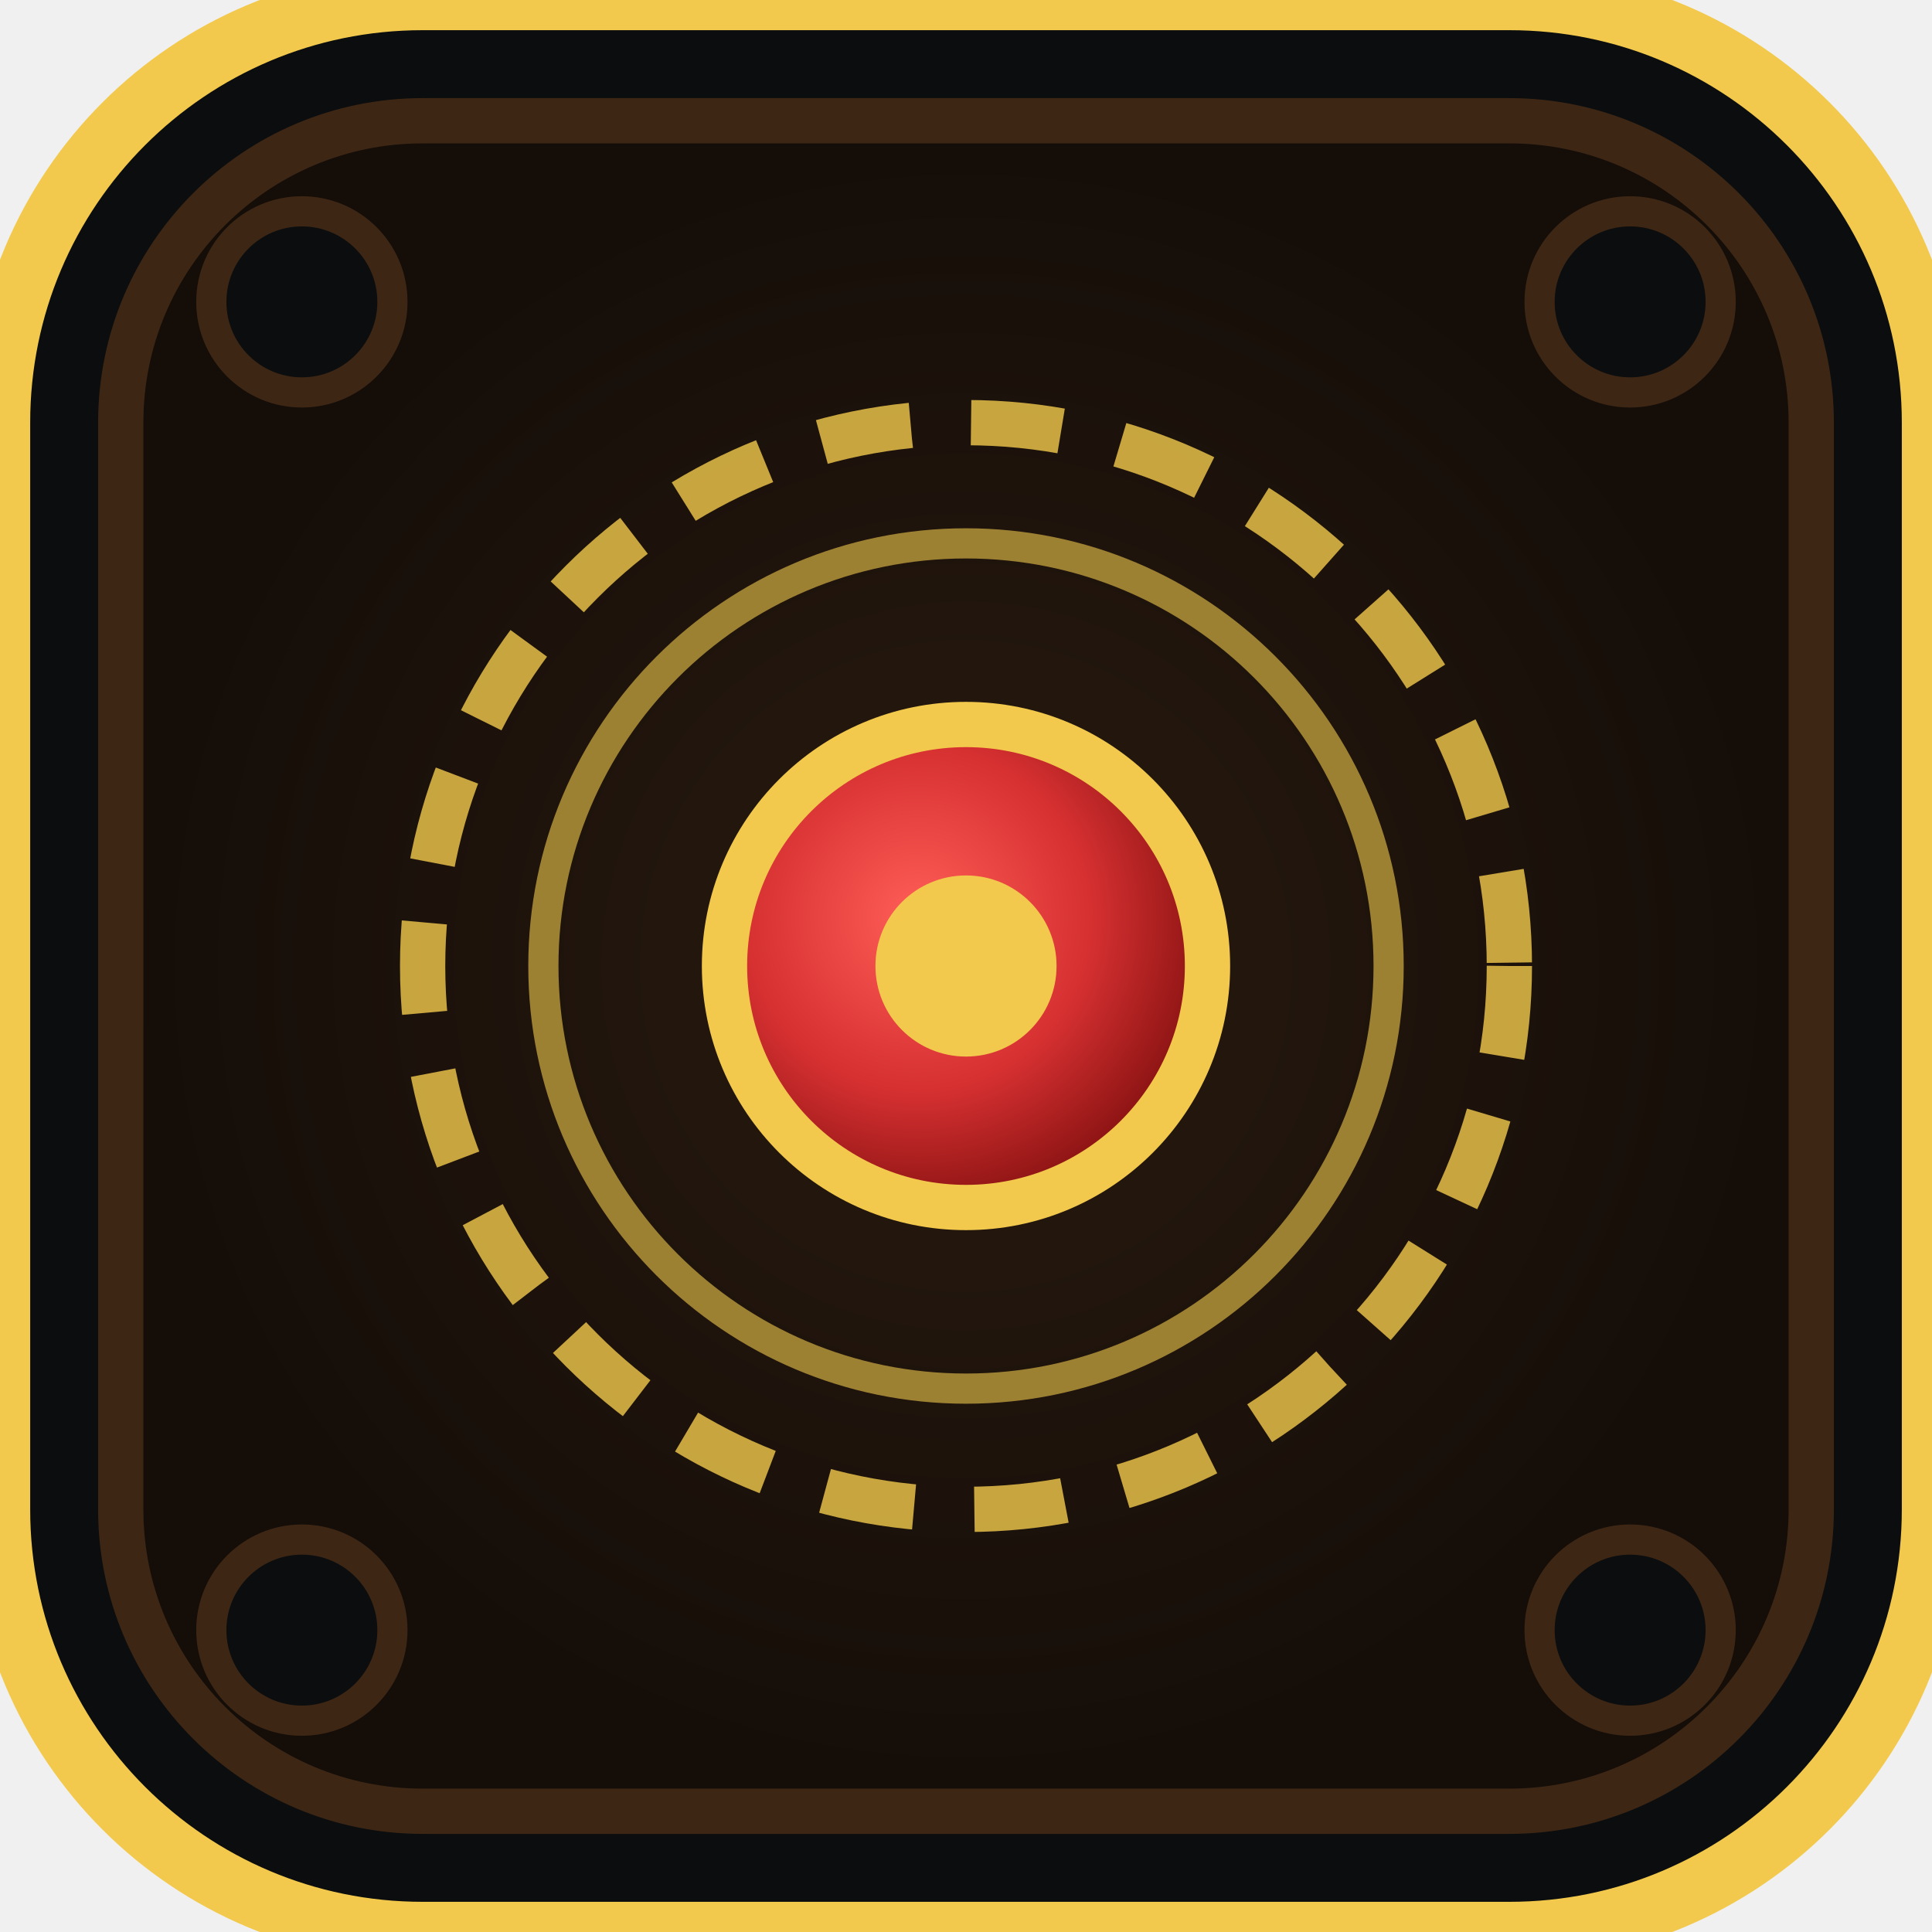
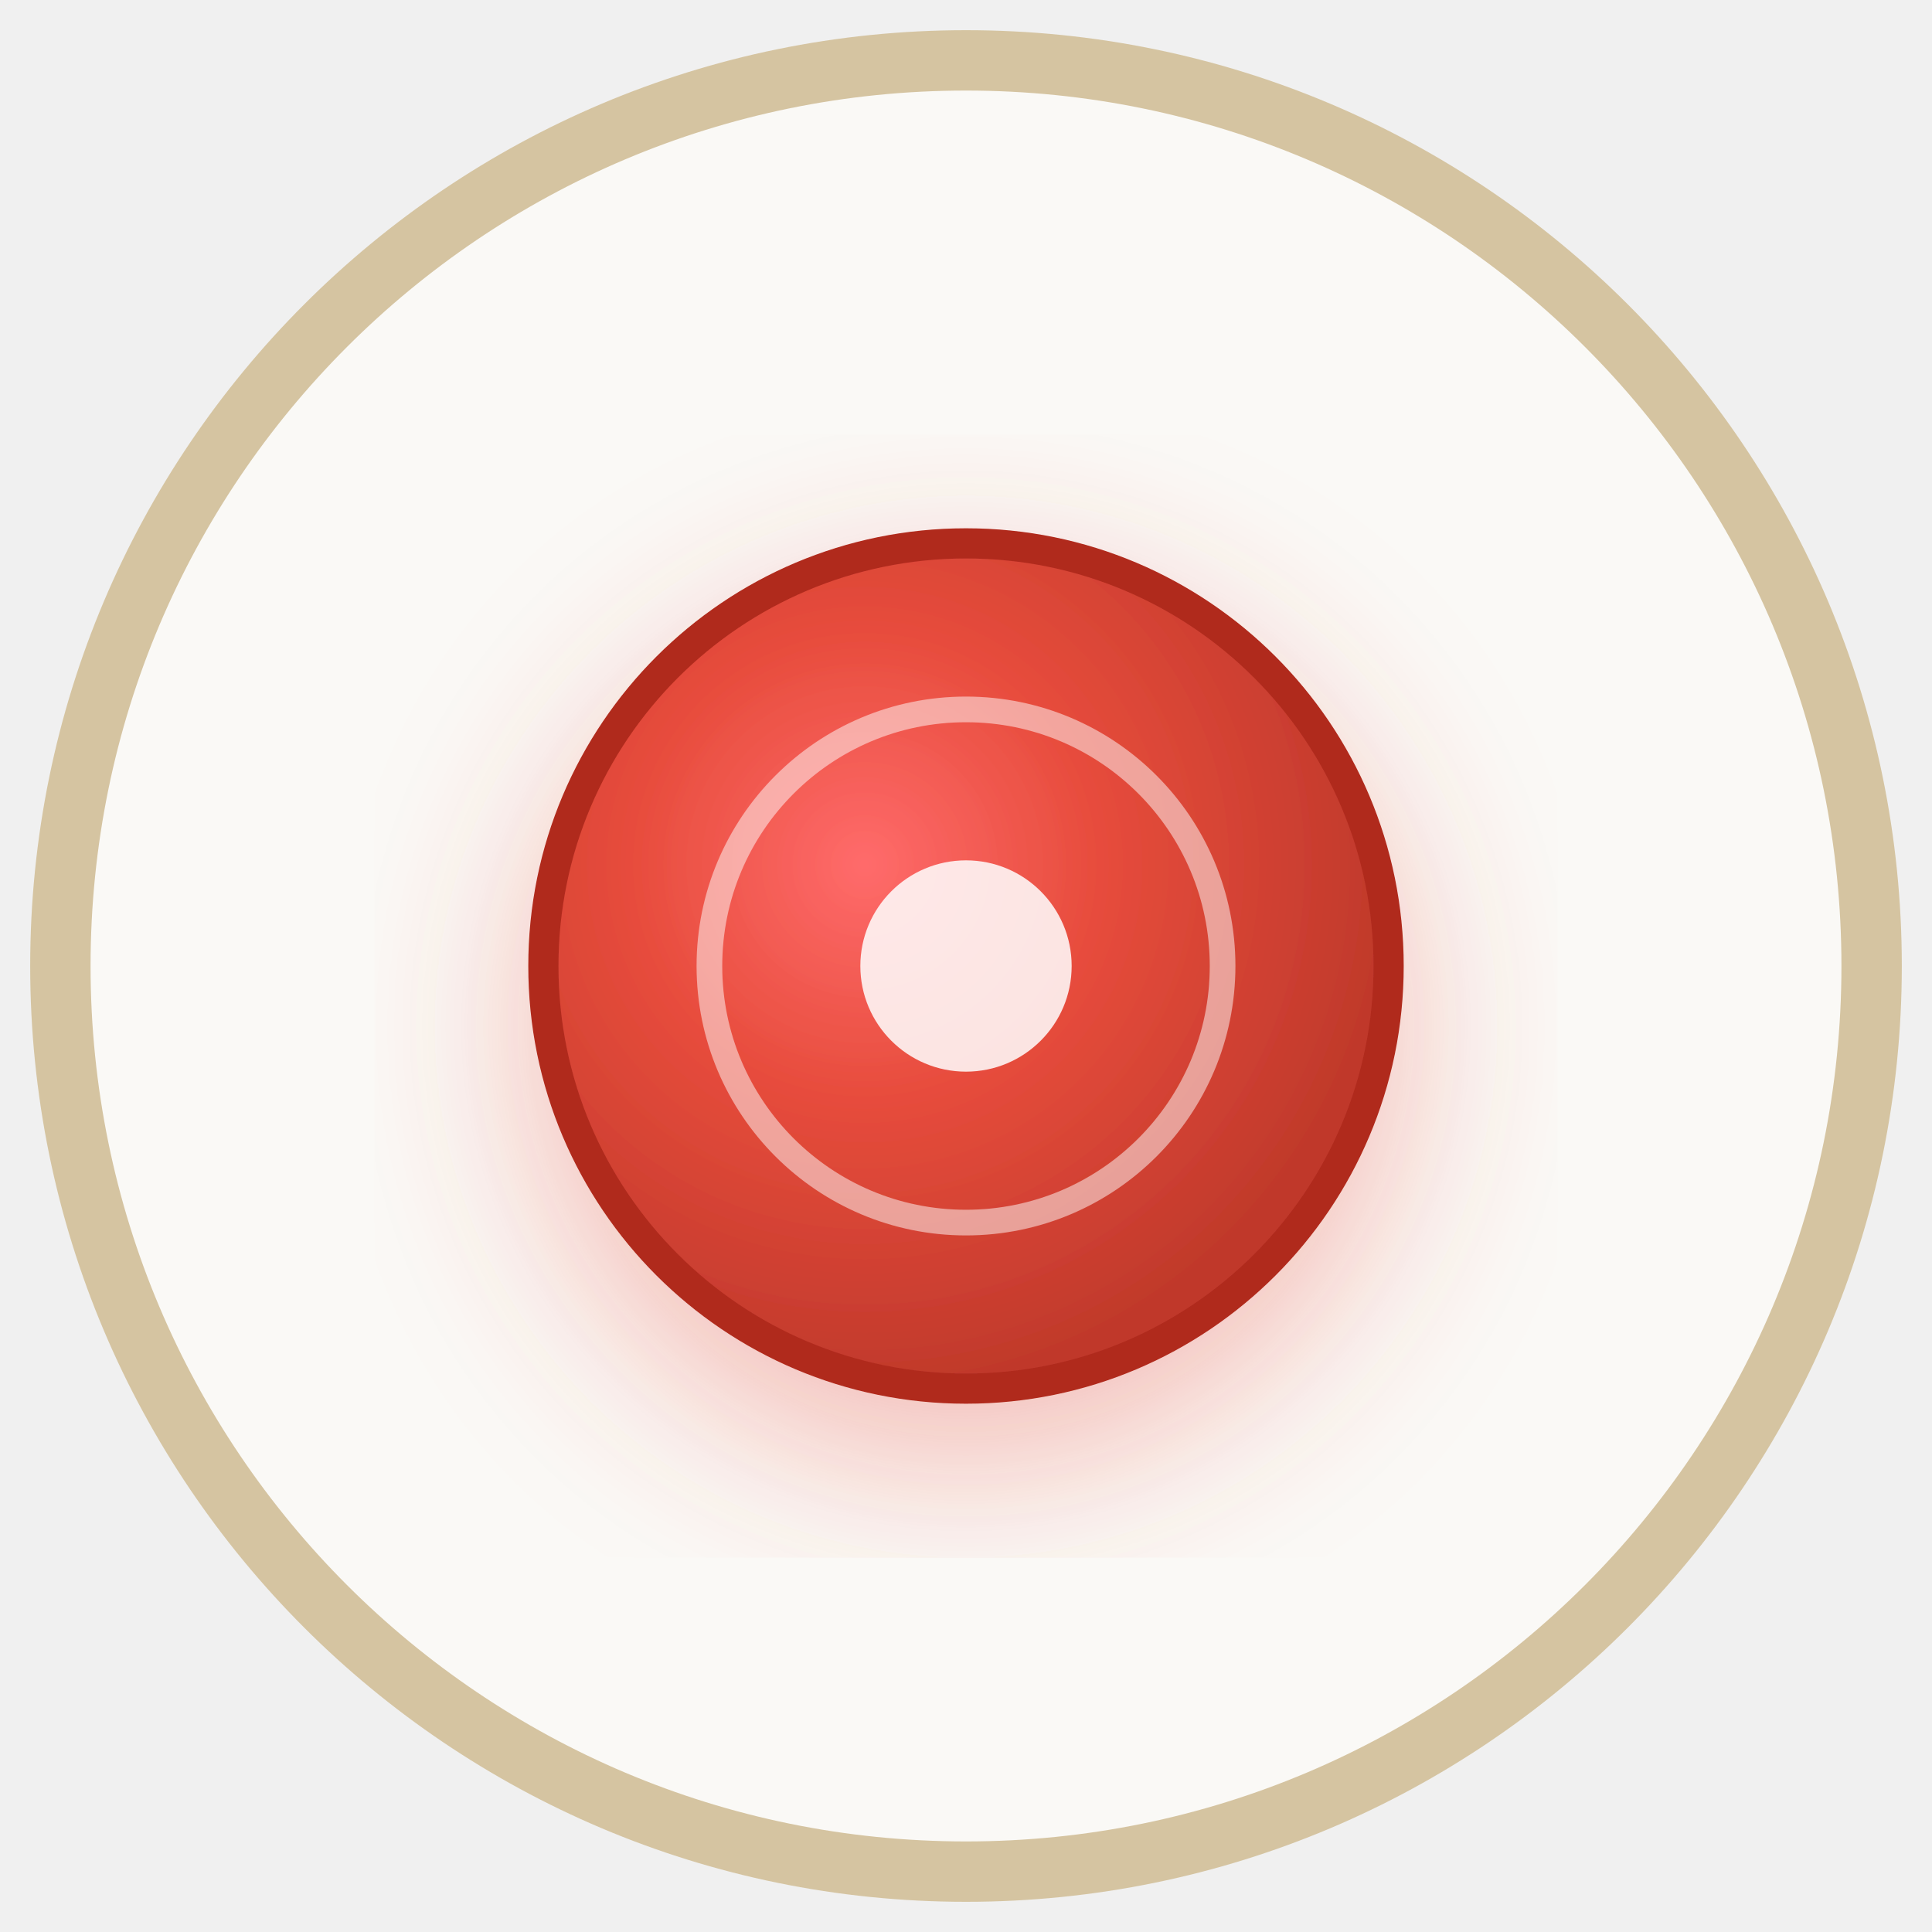
<svg xmlns="http://www.w3.org/2000/svg" viewBox="0 0 64 64" width="64" height="64">
  <defs>
-     <radialGradient id="boardGrad" cx="50%" cy="50%" r="50%">
-       <stop offset="0%" stop-color="#2A1B10" />
-       <stop offset="100%" stop-color="#140D08" />
+     <radialGradient id="queenGrad" cx="38%" cy="38%" r="62%">
+       <stop offset="0%" stop-color="#FF6B6B" />
+       <stop offset="45%" stop-color="#E74C3C" />
+       <stop offset="100%" stop-color="#C0392B" />
    </radialGradient>
-     <radialGradient id="queenGrad" cx="40%" cy="40%" r="60%">
-       <stop offset="0%" stop-color="#FF5E57" />
-       <stop offset="60%" stop-color="#D63031" />
-       <stop offset="100%" stop-color="#8E1414" />
-     </radialGradient>
-     <radialGradient id="goldRing" cx="50%" cy="50%" r="50%">
-       <stop offset="70%" stop-color="#F2C94C" />
-       <stop offset="100%" stop-color="#B8860B" />
-     </radialGradient>
+     <filter id="queenGlow" x="-20%" y="-20%" width="140%" height="140%">
+       <feDropShadow dx="0" dy="2" stdDeviation="3" flood-color="#E74C3C" flood-opacity="0.35" />
+     </filter>
  </defs>
-   <rect width="64" height="64" rx="14" fill="#0B0D0E" stroke="#F2C94C" stroke-width="2" />
-   <rect x="4" y="4" width="56" height="56" rx="10" fill="url(#boardGrad)" stroke="#3D2614" stroke-width="1.5" />
-   <circle cx="32" cy="32" r="18" fill="none" stroke="#F2C94C" stroke-width="1.5" stroke-dasharray="3 2" opacity="0.8" />
-   <circle cx="32" cy="32" r="14" fill="none" stroke="#F2C94C" stroke-width="1" opacity="0.6" />
-   <circle cx="32" cy="32" r="8" fill="url(#queenGrad)" stroke="#F2C94C" stroke-width="1.5" />
-   <circle cx="32" cy="32" r="3" fill="#F2C94C" />
-   <circle cx="10" cy="10" r="3" fill="#0B0D0E" stroke="#3D2614" stroke-width="1" />
-   <circle cx="54" cy="10" r="3" fill="#0B0D0E" stroke="#3D2614" stroke-width="1" />
-   <circle cx="10" cy="54" r="3" fill="#0B0D0E" stroke="#3D2614" stroke-width="1" />
-   <circle cx="54" cy="54" r="3" fill="#0B0D0E" stroke="#3D2614" stroke-width="1" />
+   <circle cx="32" cy="32" r="30" fill="#FAF9F6" stroke="#D5C4A1" stroke-width="2" />
+   <circle cx="32" cy="32" r="14" fill="url(#queenGrad)" stroke="#B02A1E" stroke-width="1" filter="url(#queenGlow)" />
+   <circle cx="32" cy="32" r="8.5" fill="none" stroke="#FFFFFF" stroke-width="0.85" stroke-opacity="0.5" />
+   <circle cx="32" cy="32" r="3.5" fill="#FFFFFF" fill-opacity="0.85" />
</svg>
